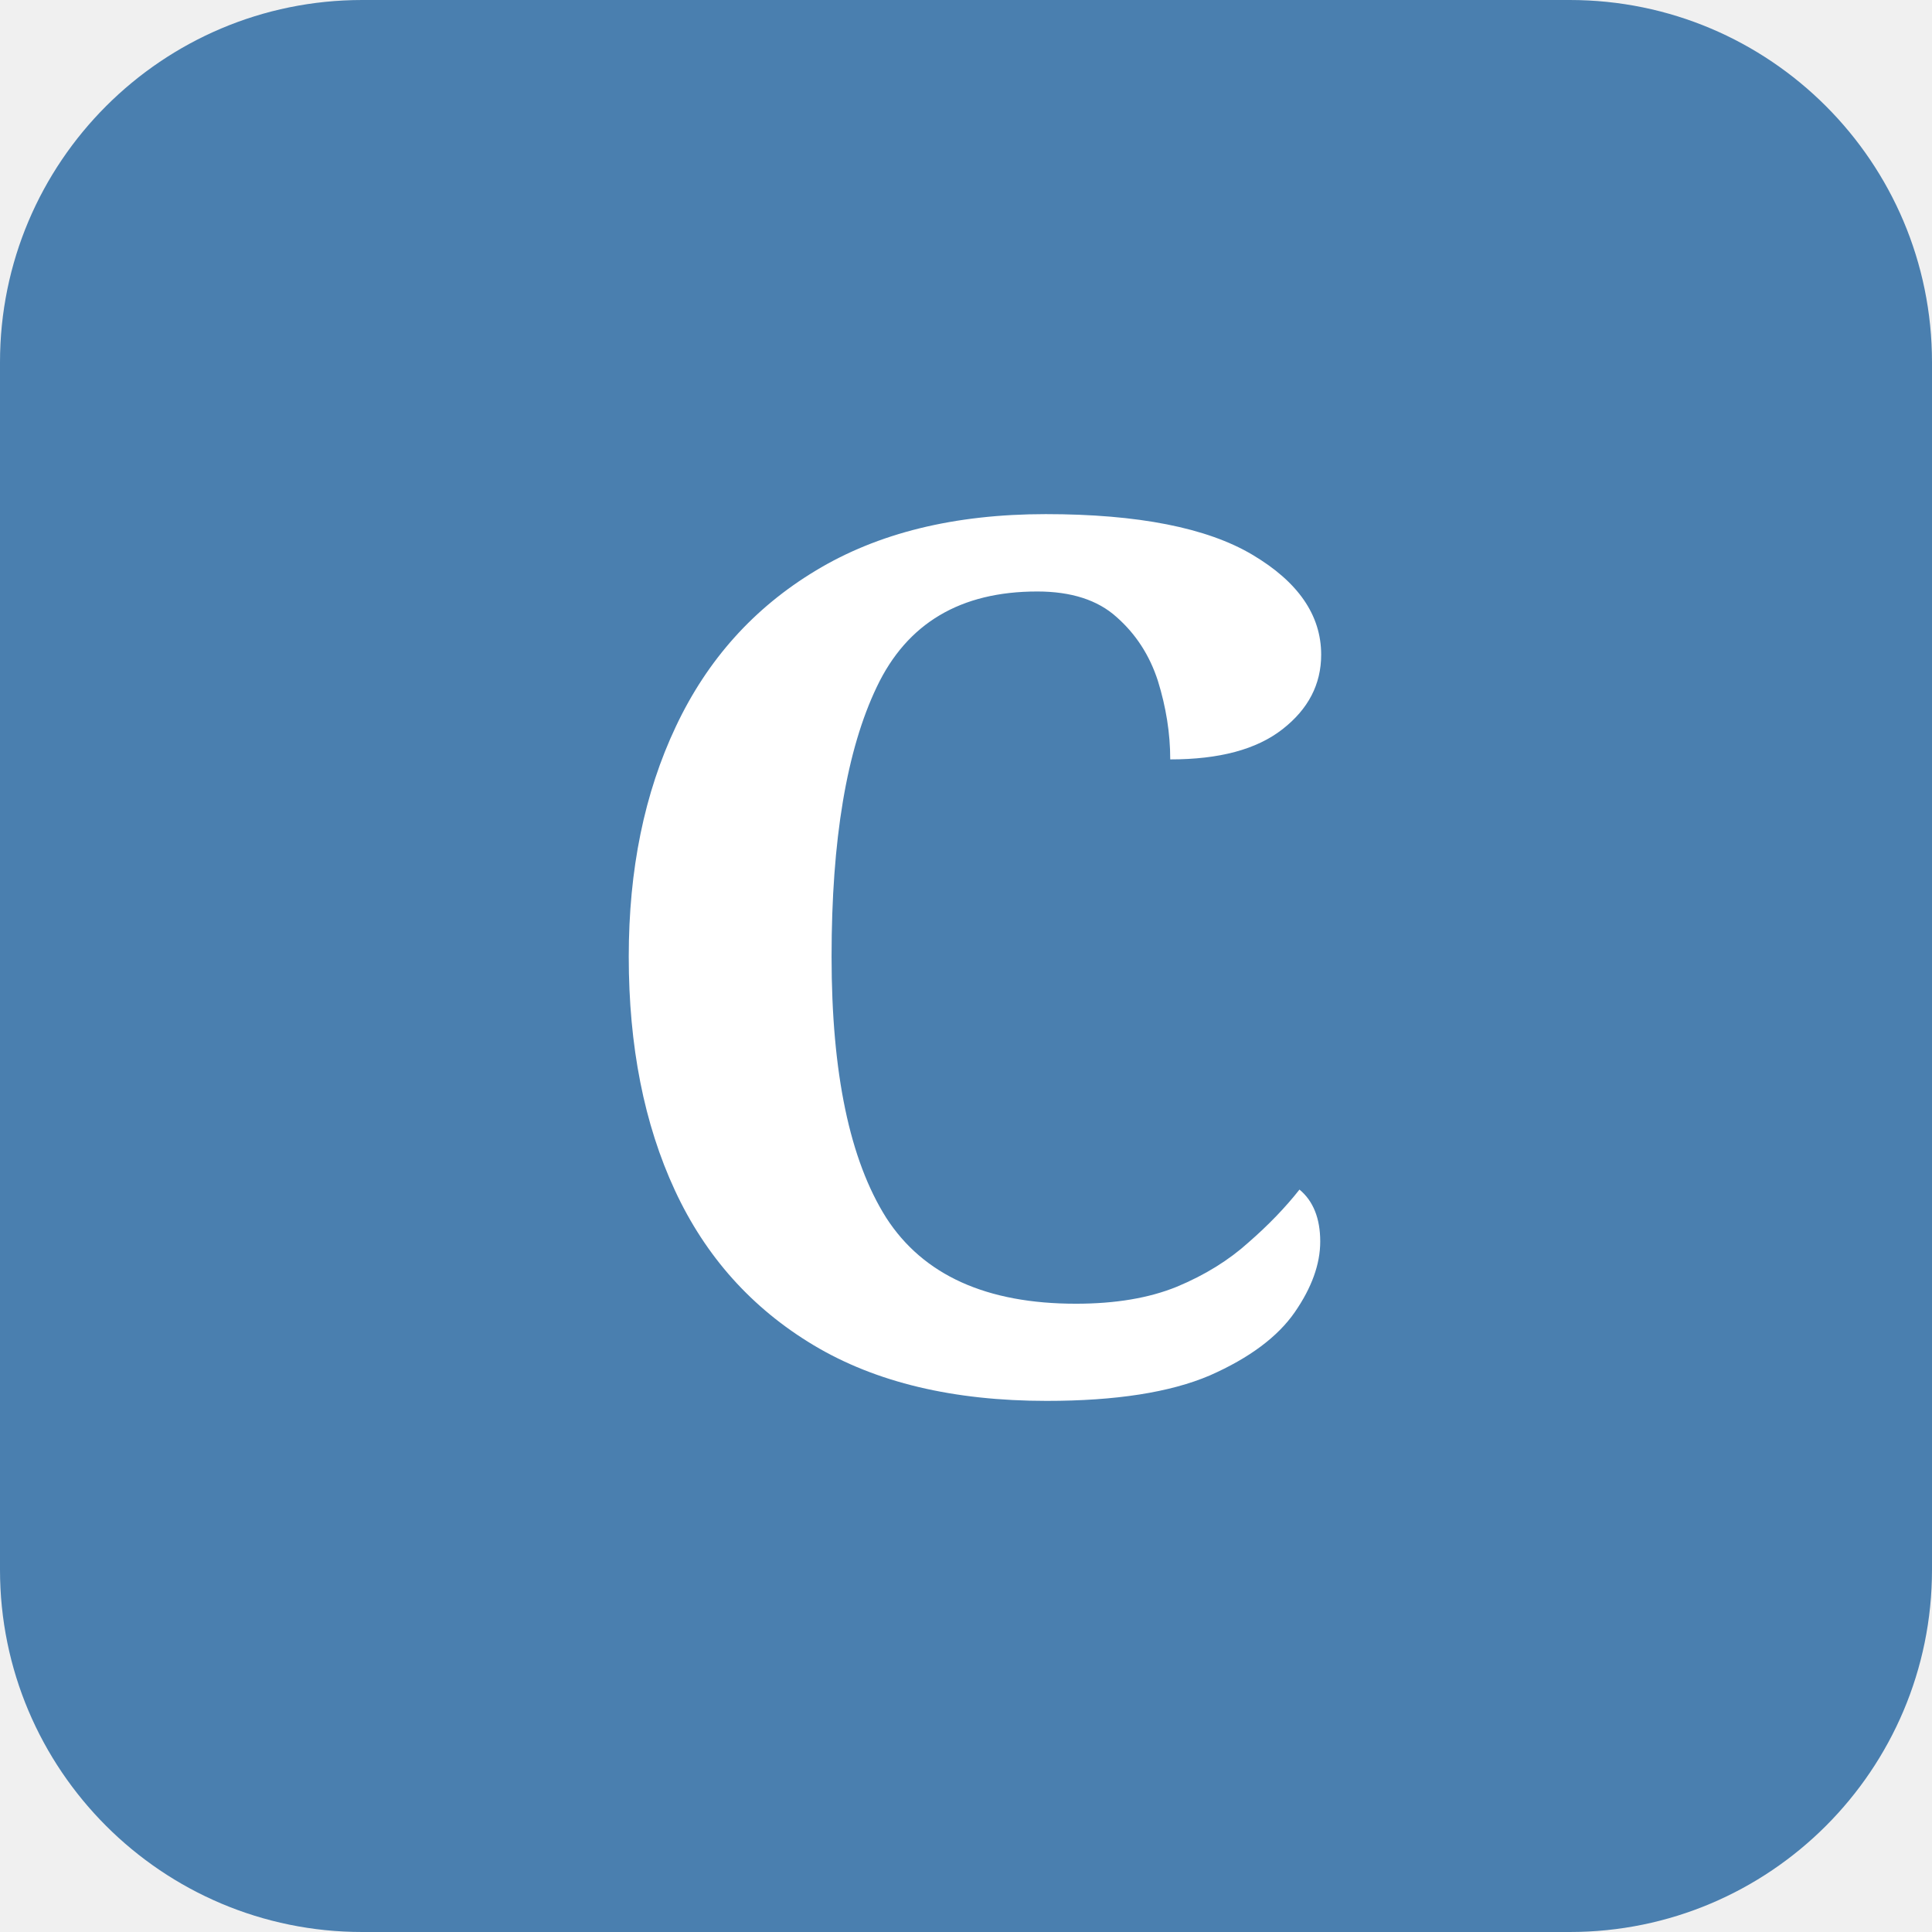
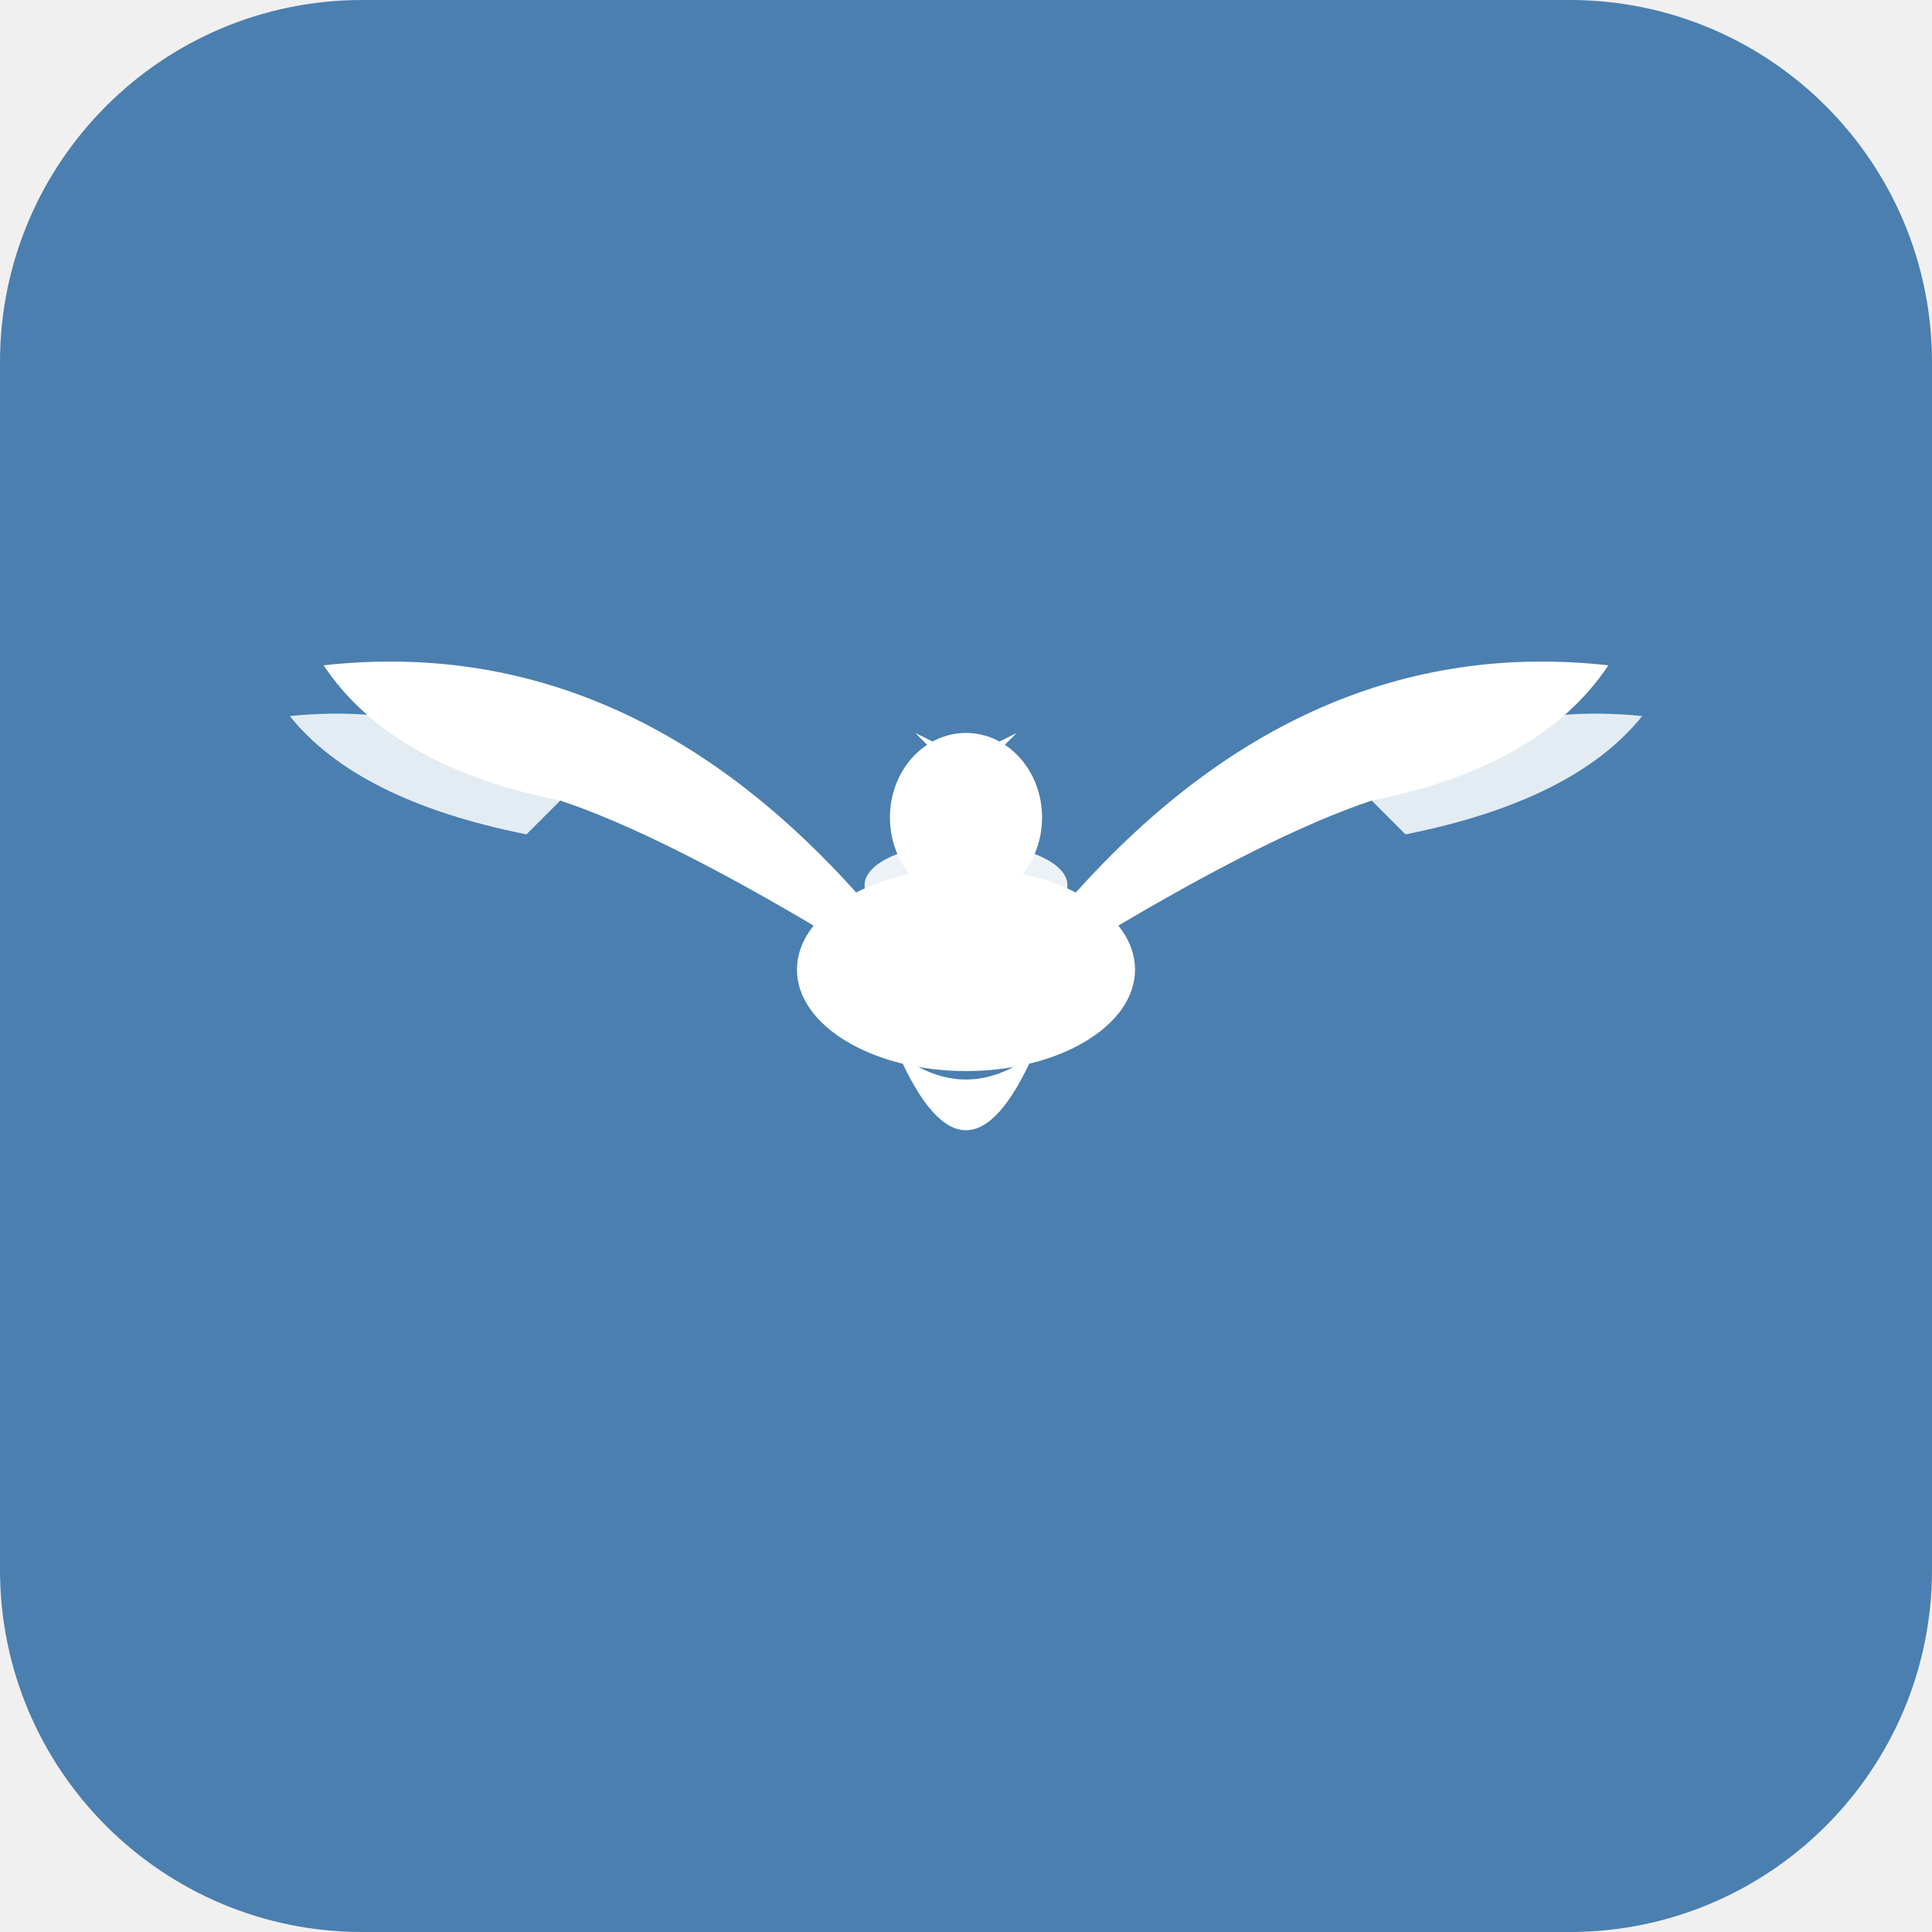
<svg xmlns="http://www.w3.org/2000/svg" viewBox="0 0 32 32" width="32" height="32">
  <rect width="32" height="32" rx="6" fill="#4A7FAF" />
-   <text x="16" y="23" text-anchor="middle" font-family="Georgia, serif" font-weight="700" font-size="20" fill="#FFFFFF">C</text>
+   <g transform="translate(16,15.5) scale(0.28)" fill="#FFFFFF">
+     <ellipse cx="0" cy="2" rx="10" ry="6" />
+     <path d="M-6,-2 Q-20,-18 -38,-16 Q-34,-10 -24,-8 Q-18,-6 -8,0 Z" />
+     <path d="M6,-2 Q20,-18 38,-16 Q34,-10 24,-8 Q18,-6 8,0 Z" />
+     <path d="M-24,-8 Q-30,-14 -40,-13 Q-36,-8 -26,-6 Z" opacity="0.85" />
+     <path d="M24,-8 Q30,-14 40,-13 Q36,-8 26,-6 Z" opacity="0.85" />
+     <ellipse cx="0" cy="-7" rx="4.5" ry="5" />
+     <path d="M0,-9 L3,-12 L0,-10.5 L-3,-12 Z" />
+     <ellipse cx="0" cy="-3" rx="6" ry="2.5" opacity="0.9" />
+     <path d="M-4,7 Q0,16 4,7 Q0,10 -4,7 Z" />
+   </g>
</svg>
